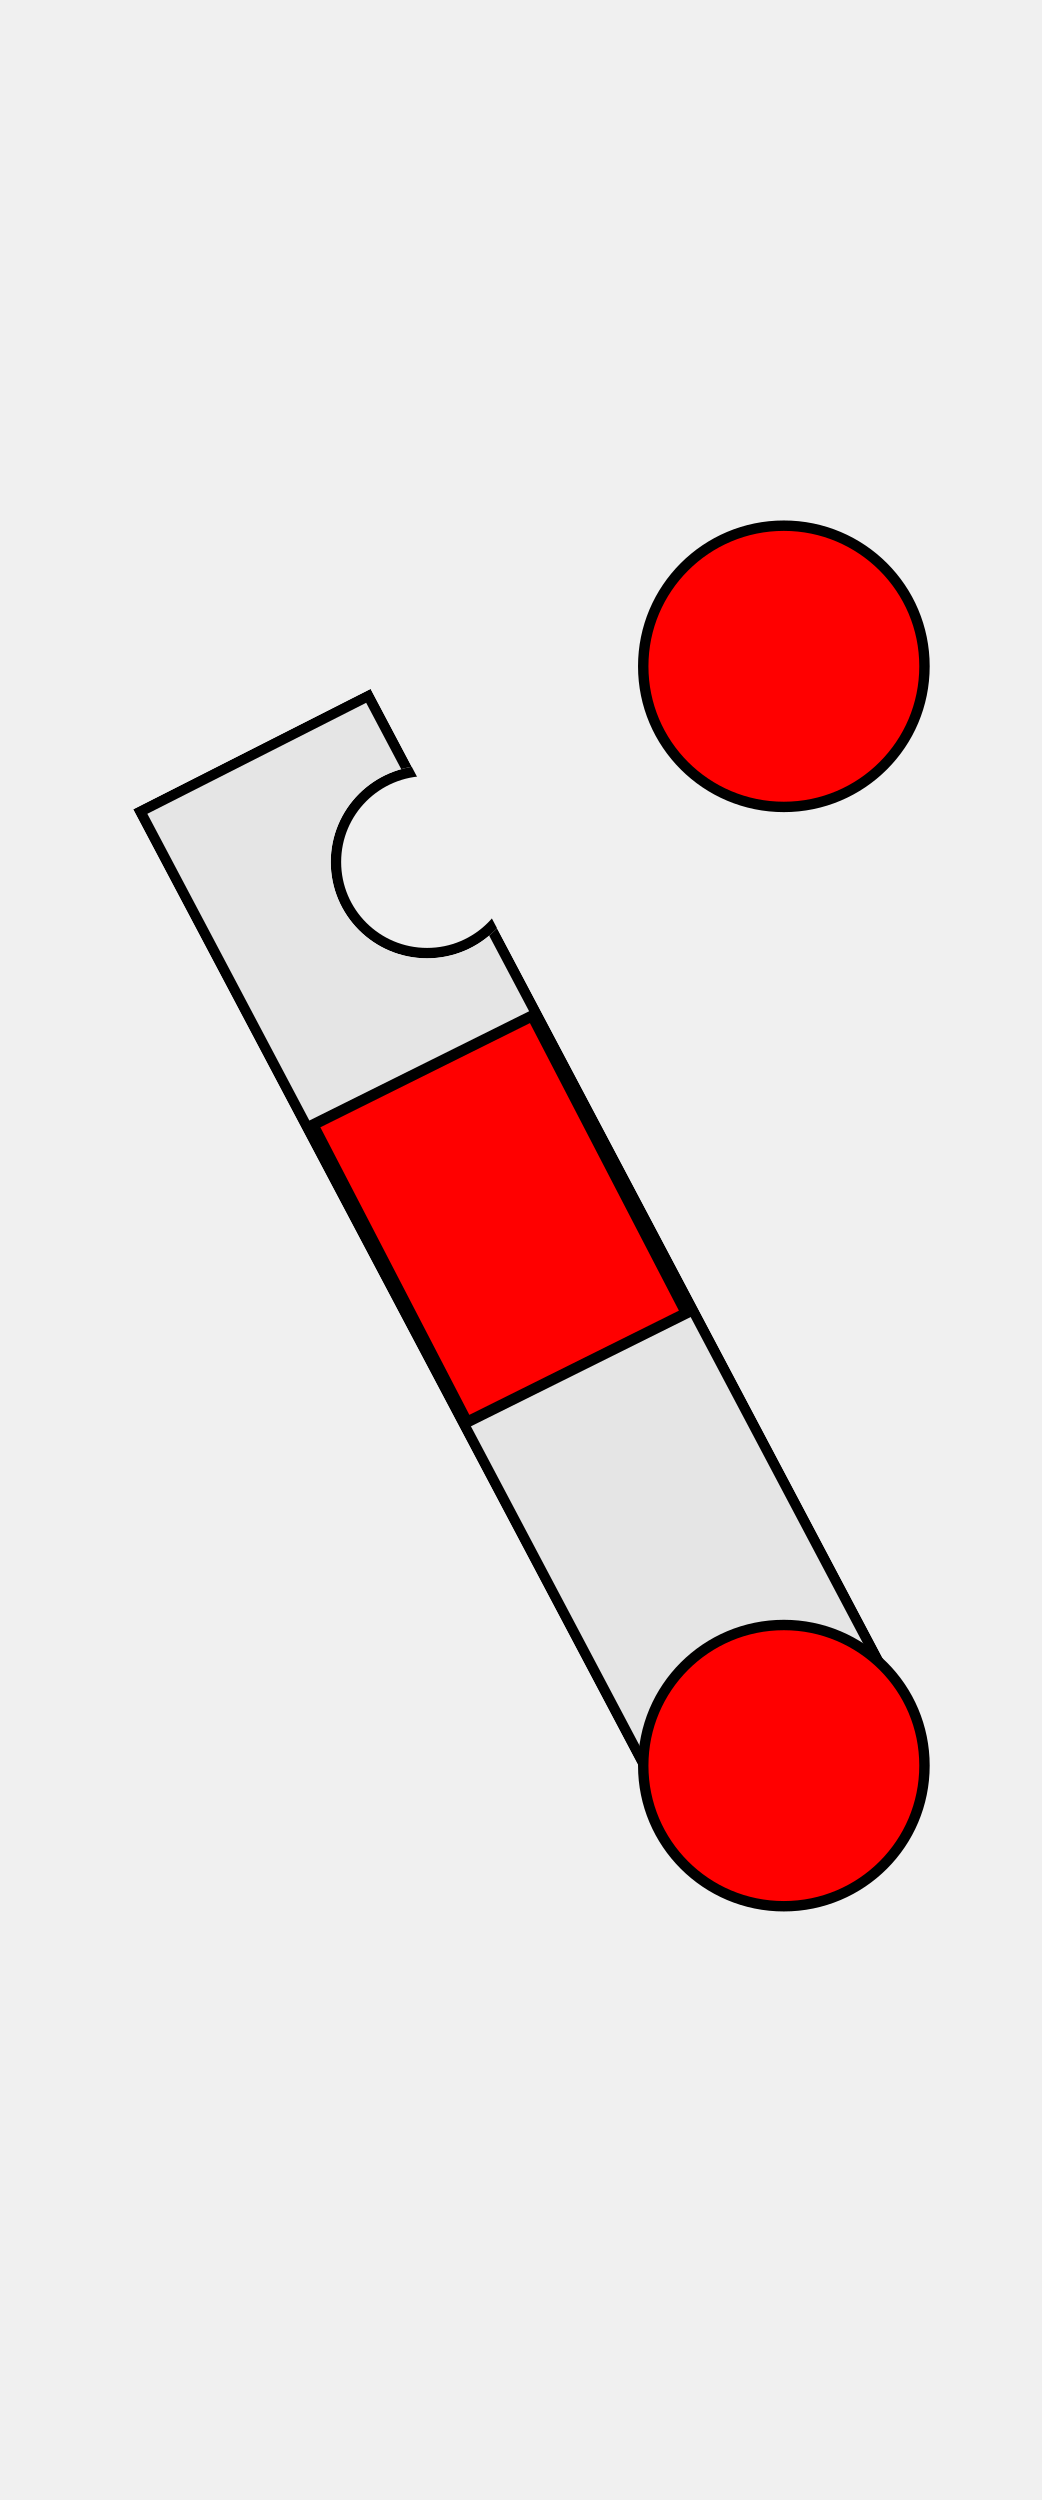
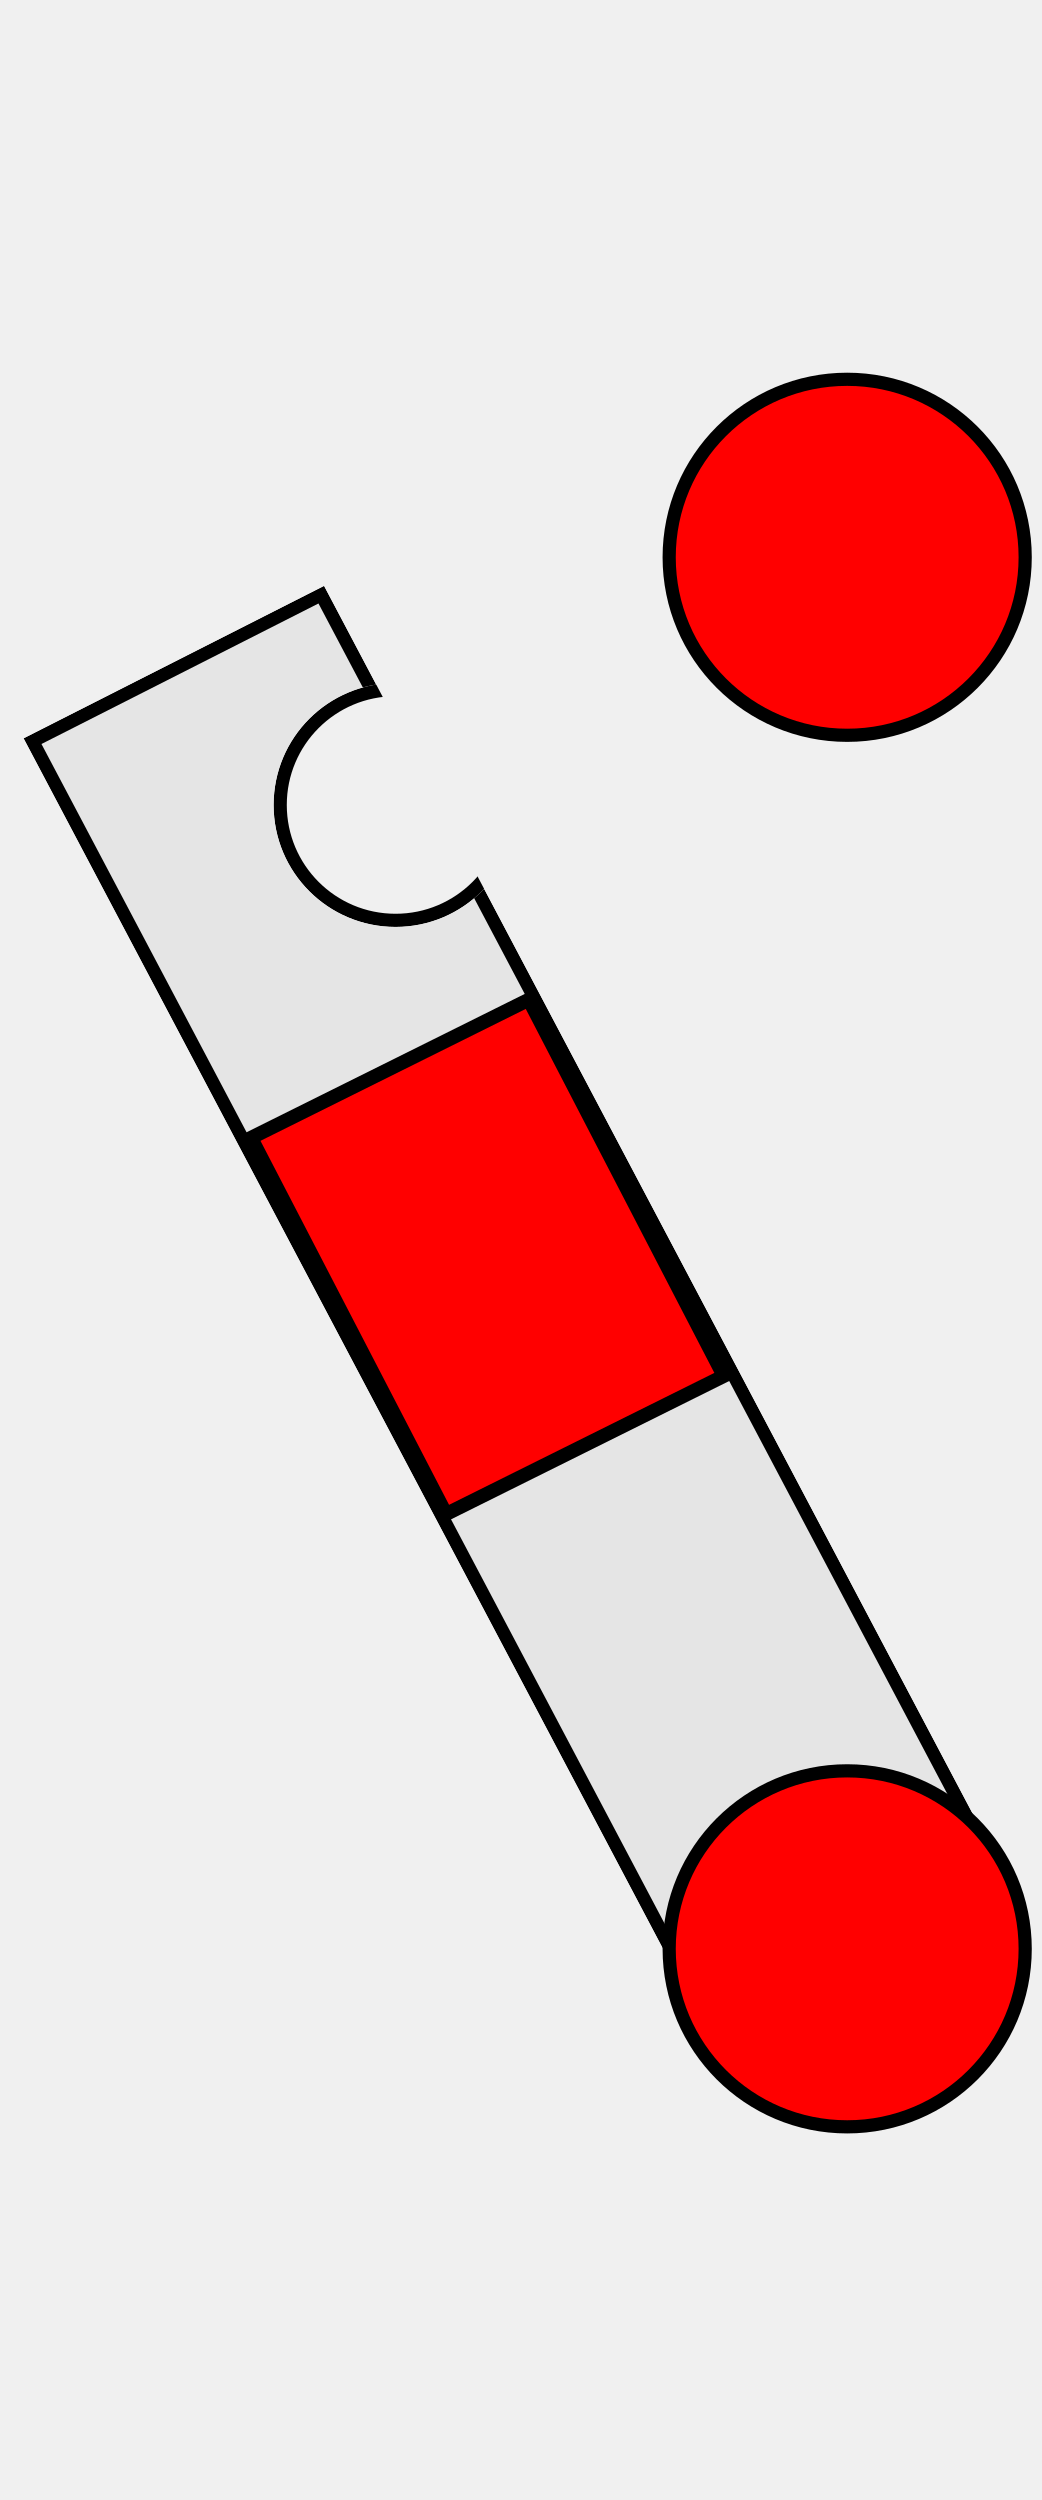
- <svg xmlns="http://www.w3.org/2000/svg" width="200" height="480">
+ <svg xmlns="http://www.w3.org/2000/svg" width="200" height="480" viewBox="22 98 158 270" preserveAspectRatio="xMidYMid meet">
  <defs>
    <mask id="cutout-mask">
      <path d="m70.73,133.6l101.13,191.44l-43.8,22.22l-101.13,-191.44l43.8,-22.22z" fill="white" stroke="white" stroke-width="2" />
      <path d="m64.5,165.5c0,-9.67 7.83,-17.5 17.5,-17.5c9.67,0 17.5,7.83 17.5,17.5c0,9.67 -7.83,17.5 -17.5,17.5c-9.67,0 -17.5,-7.83 -17.5,-17.5z" fill="black" stroke="black" stroke-width="2" />
    </mask>
    <mask id="clip-stroke">
      <path d="m70.73,133.6l101.13,191.44l-43.8,22.22l-101.13,-191.44l43.8,-22.22z" fill="white" stroke="white" stroke-width="2" />
    </mask>
  </defs>
  <g class="layer" display="inline">
    <path d="m64.5,165.5c0,-9.67 7.83,-17.5 17.5,-17.5c9.67,0 17.5,7.83 17.5,17.5c0,9.67 -7.83,17.5 -17.5,17.5c-9.67,0 -17.5,-7.83 -17.5,-17.5z" fill="none" id="svg_15" mask="url(#clip-stroke)" stroke="#000000" stroke-width="2" />
    <path d="m70.73,133.6l101.13,191.44l-43.8,22.22l-101.13,-191.44l43.8,-22.22z" fill="#e5e5e5" id="svg_3" mask="url(#cutout-mask)" stroke="#000000" stroke-width="2" />
    <rect fill="#FF0000" height="61" id="svg_2" stroke="#000000" stroke-width="2" transform="matrix(0.886023 0.554188 -0.544004 0.90261 191.115 -19.0802) matrix(0.537085 -0.845334 0.859641 0.508888 -201.171 270.68)" width="45" x="120.24" y="169.04" />
    <ellipse cx="150.5" cy="127.93" fill="#FF0000" id="svg_1" rx="27" ry="27" stroke="#000000" stroke-width="2" />
    <ellipse cx="150.5" cy="339" fill="#FF0000" id="svg_4" rx="27" ry="27" stroke="#000000" stroke-width="2" />
  </g>
</svg>
